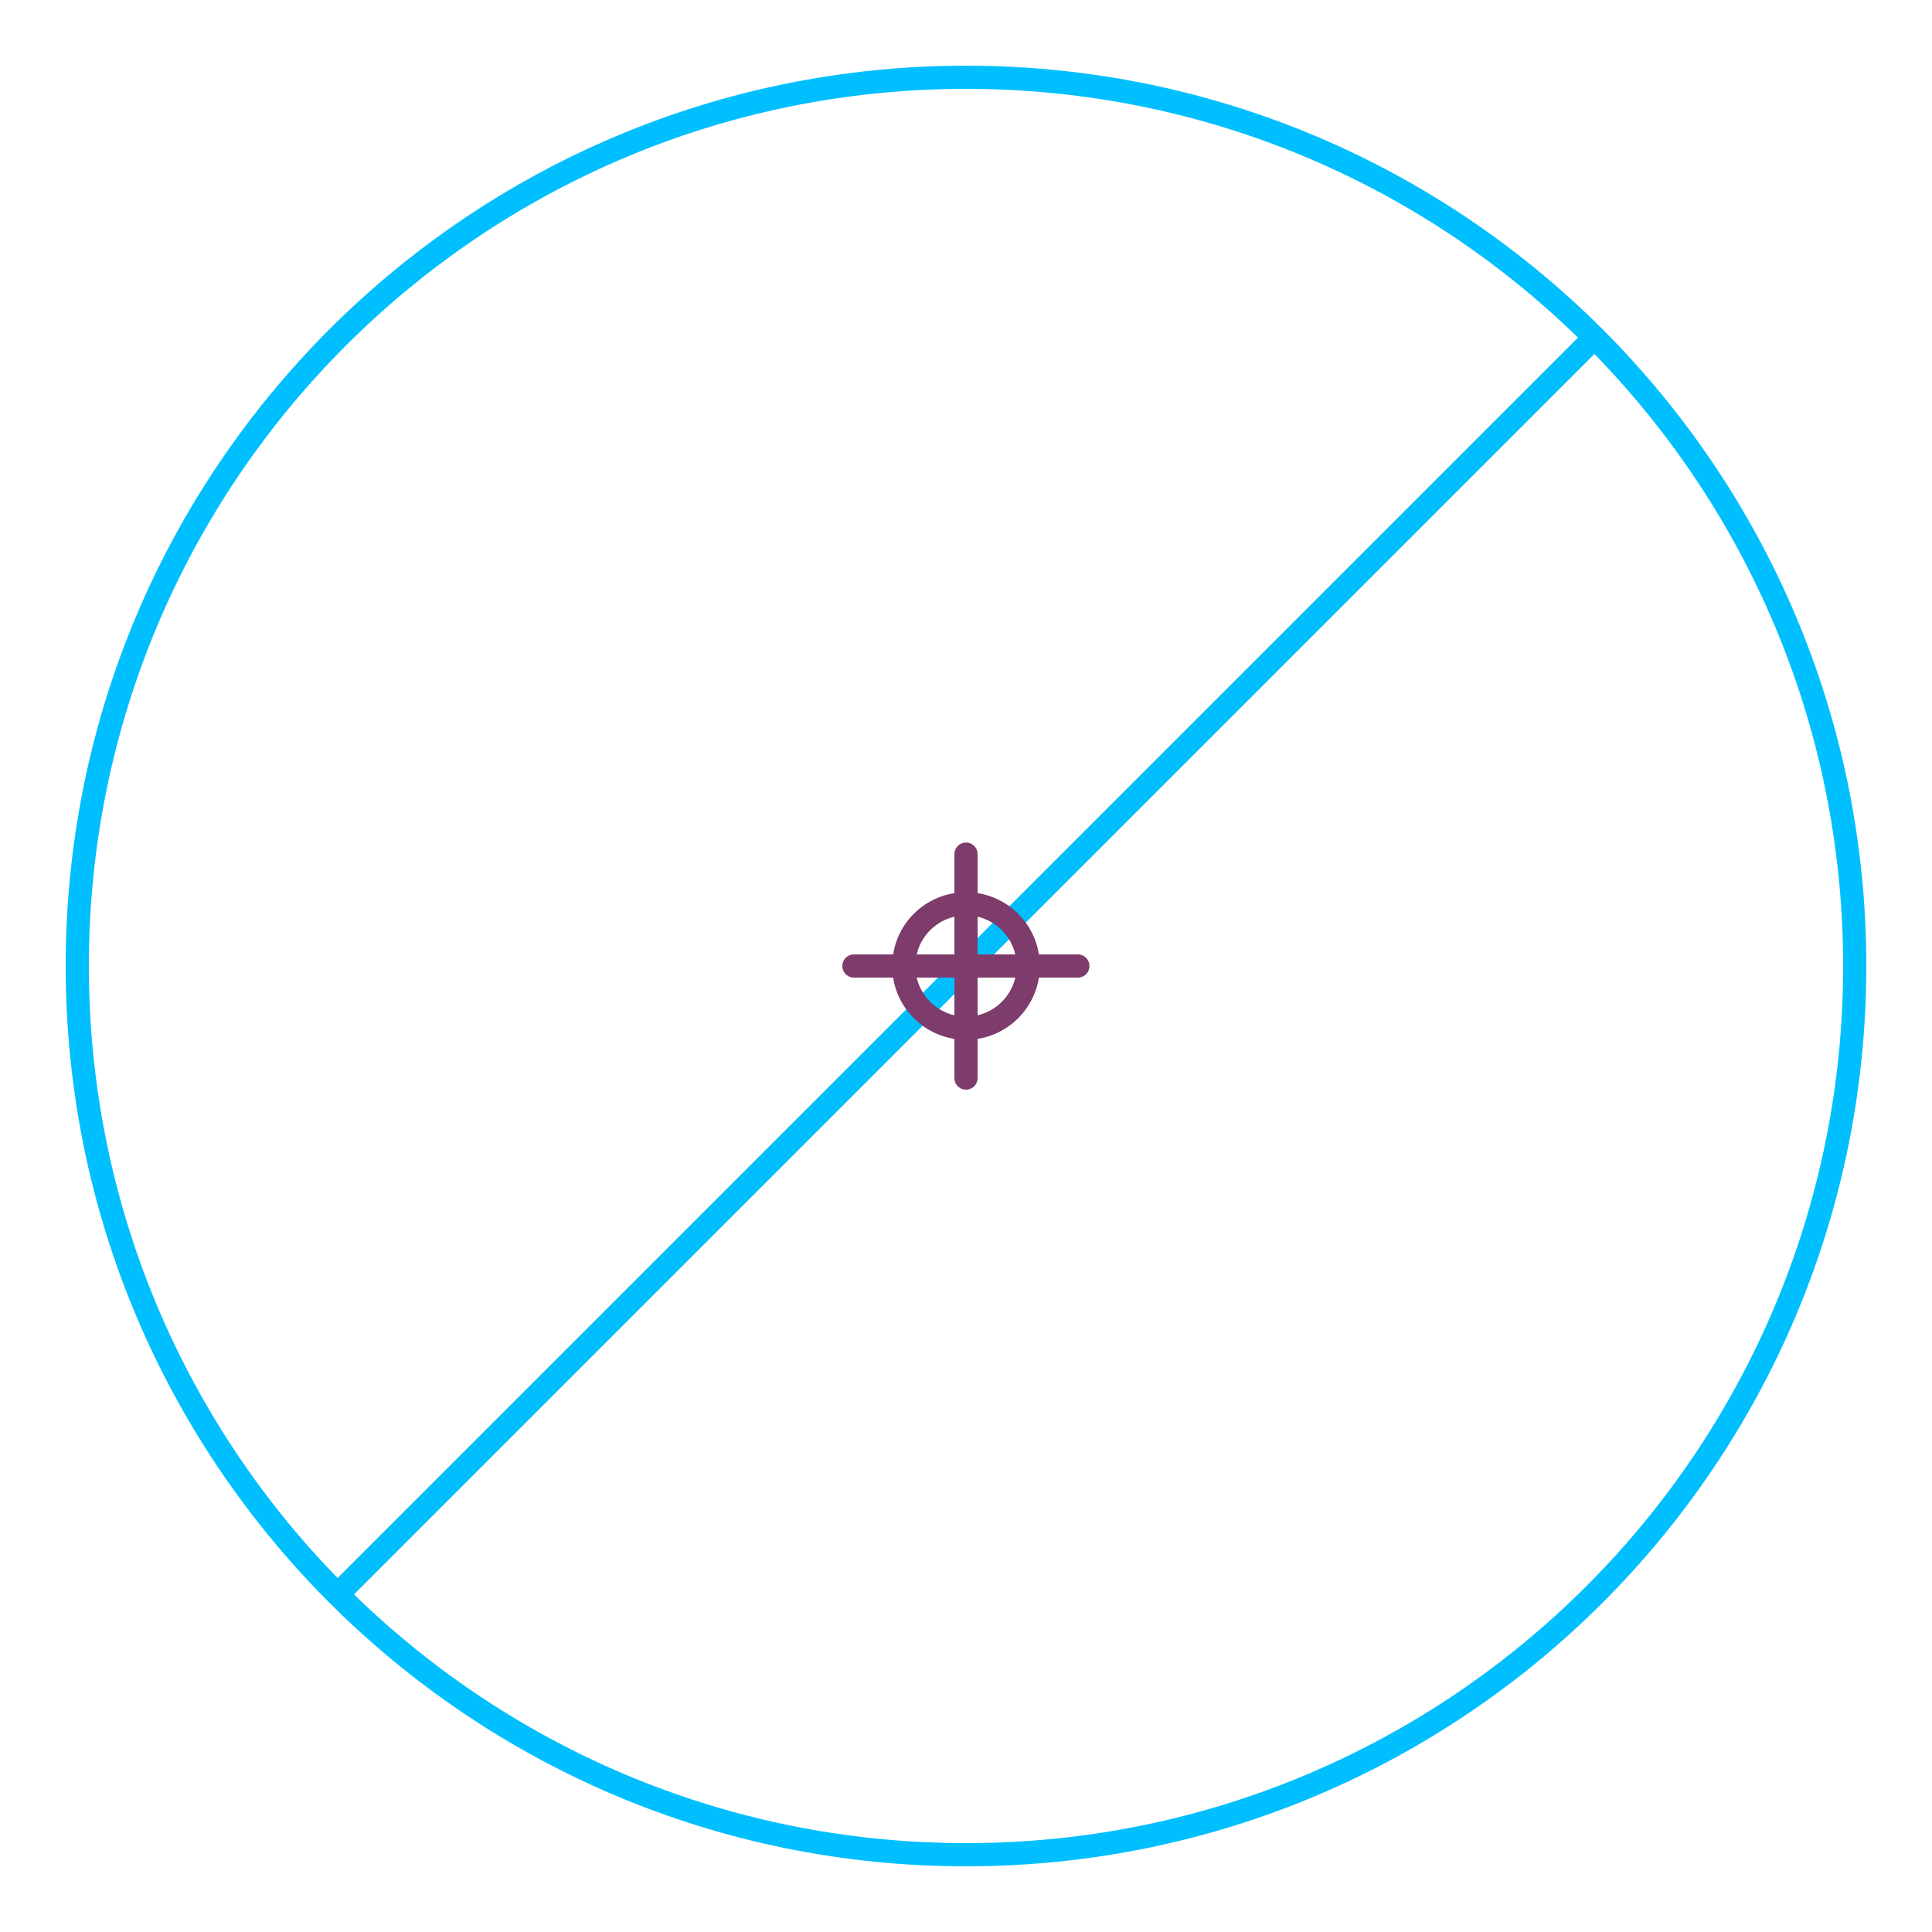
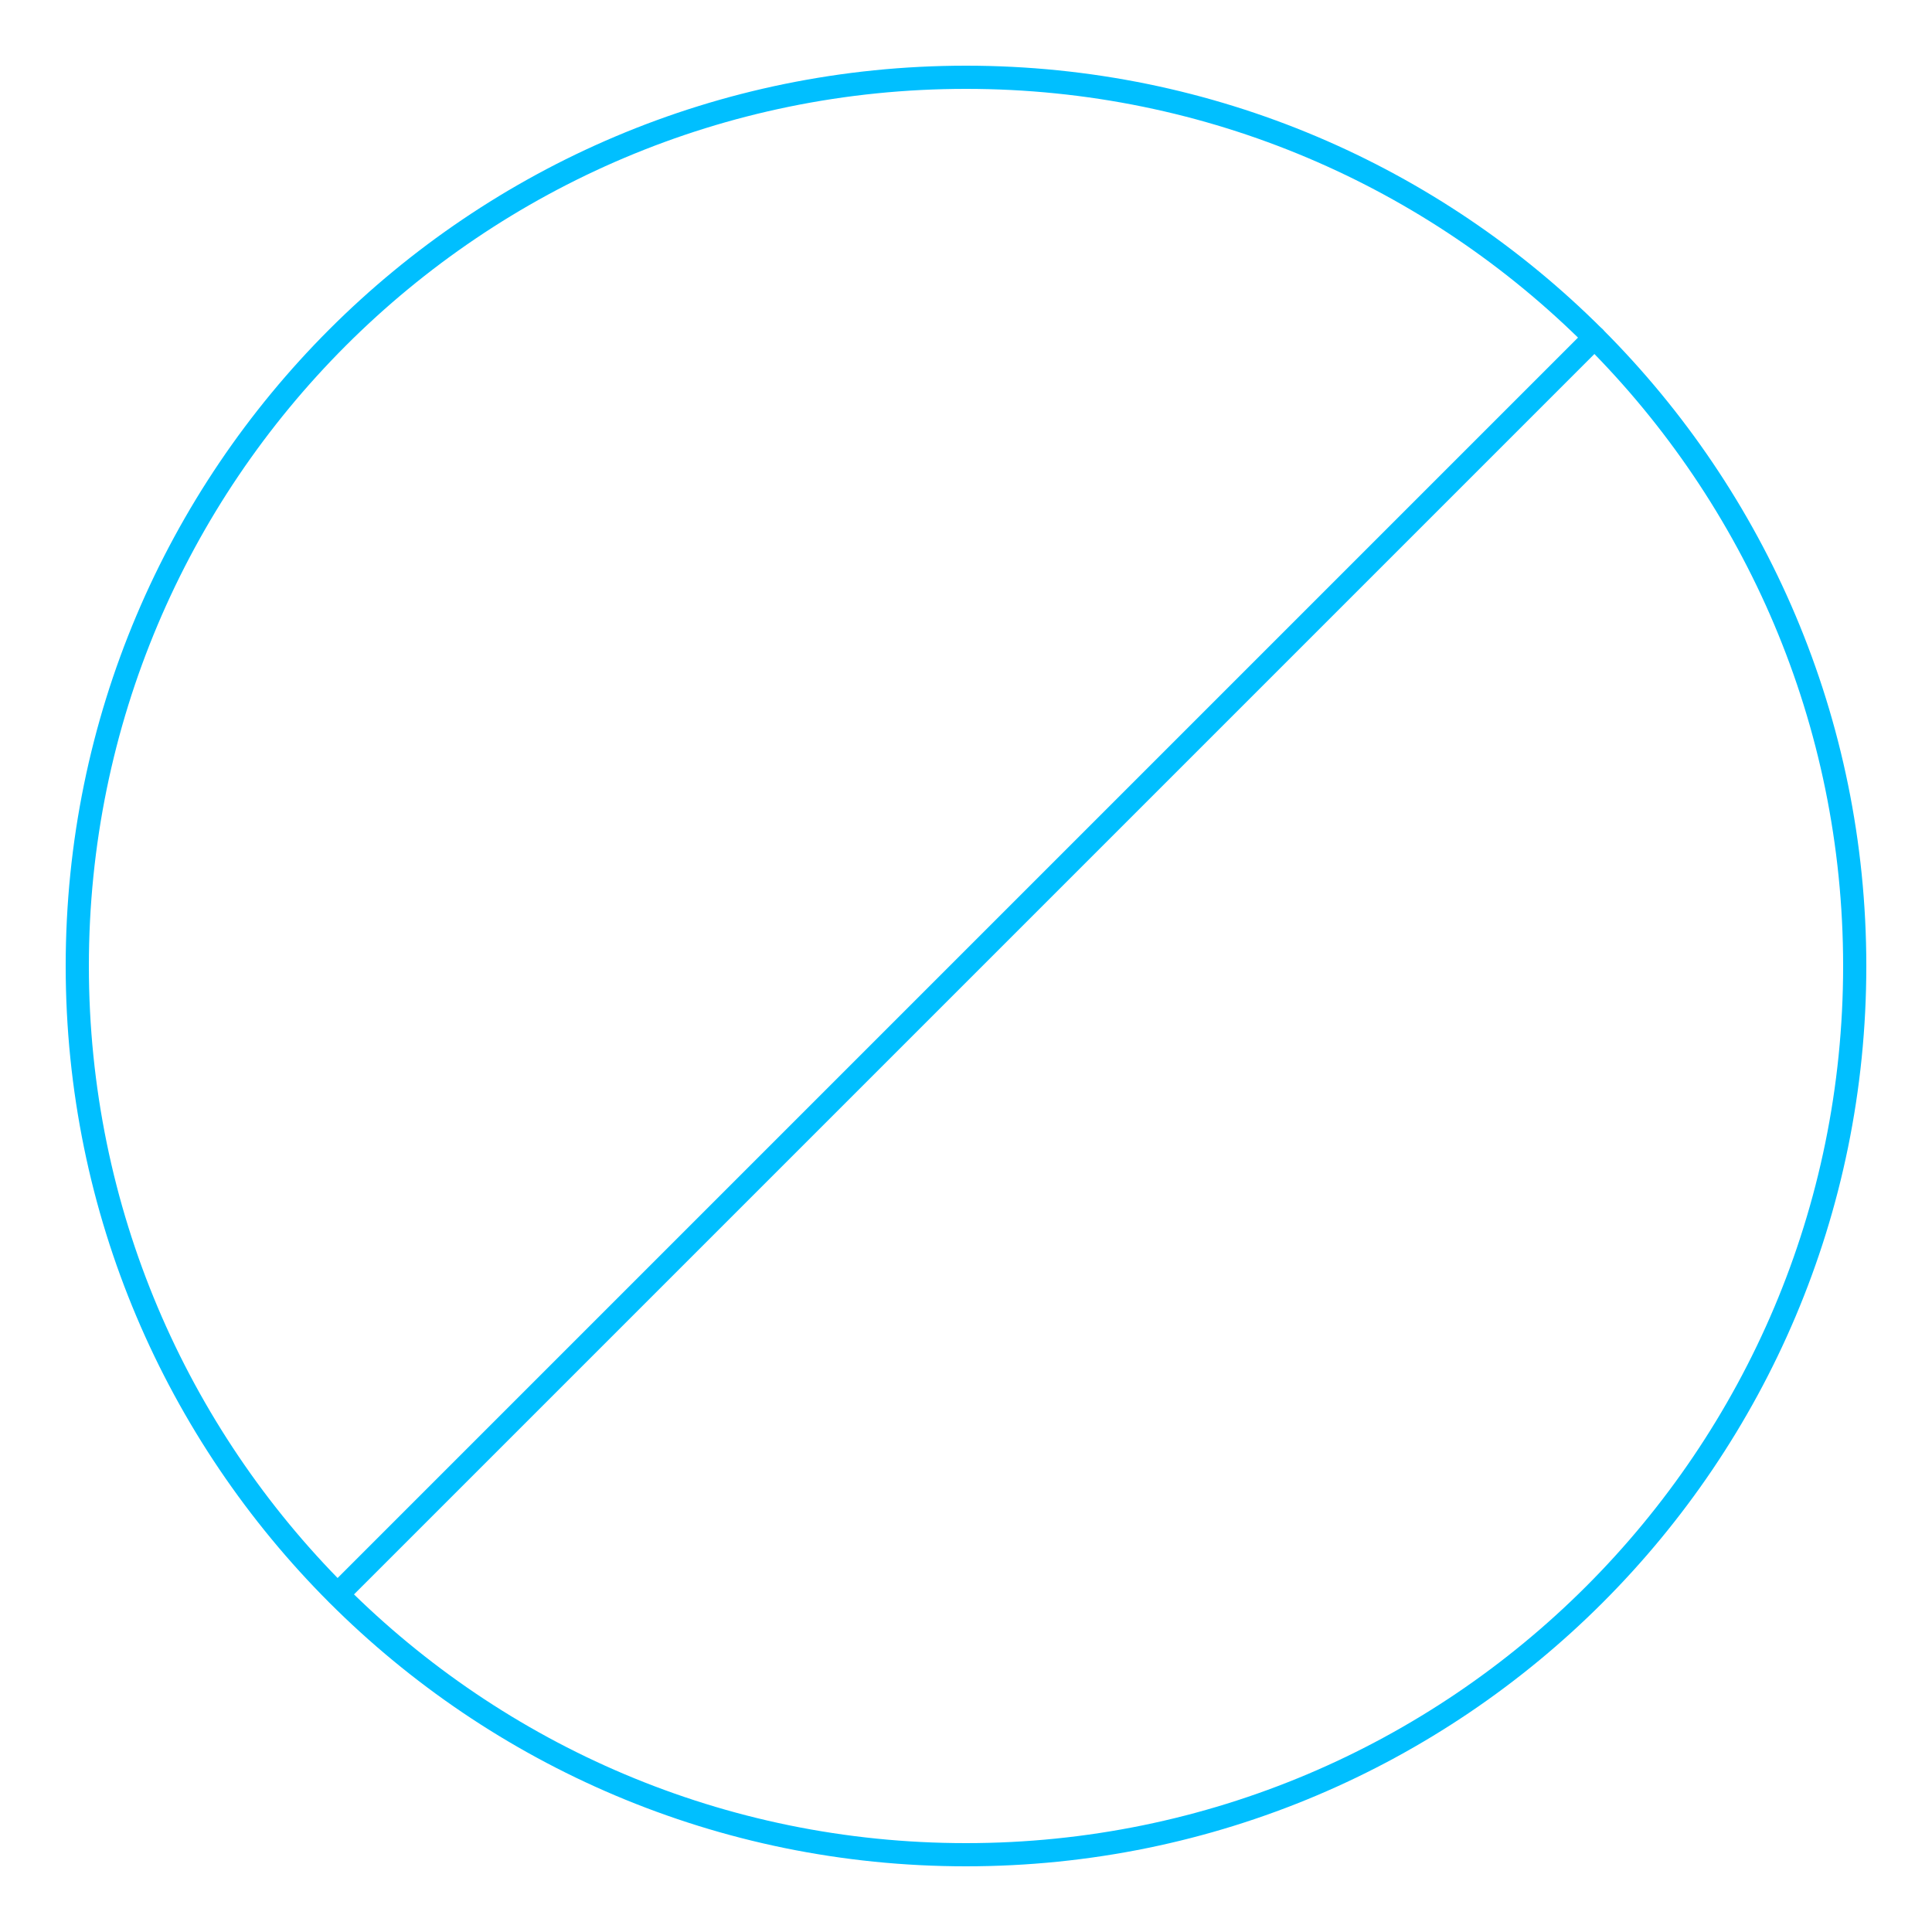
<svg xmlns="http://www.w3.org/2000/svg" viewBox="0 0 10000 10000">
  <defs>
    <style>.C1 {stroke: #00bfff; stroke-width: 120; stroke-opacity: 1.000; fill: none; fill-opacity: 1.000;}</style>
-     <style>.C2 {stroke: #7d3c6b; stroke-width: 120; stroke-opacity: 1.000; fill: none; fill-opacity: 1.000;}</style>
  </defs>
  <rect fill="#ffffff" x="0" y="0" width="10000" height="10000" fill-opacity="1.0" />
  <g stroke-linecap="round" stroke-linejoin="round" fill-rule="evenodd">
    <path d="M 9600 5000 c 0 2541 -2059 4600 -4600 4600 c -2541 0 -4600 -2059 -4600 -4600 c 0 -2541 2059 -4600 4600 -4600 c 2541 0 4600 2059 4600 4600" class="C1" />
    <path d="M 8253 1747 l -6505 6505" class="C1" />
-     <path d="M 5322 5000 c 0 178 -144 322 -322 322 c -178 0 -322 -144 -322 -322 c 0 -178 144 -322 322 -322 c 178 0 322 144 322 322" class="C2" />
-     <path d="M 4420 5000 l 1159 0" class="C2" />
-     <path d="M 5000 5580 l 0 -1159" class="C2" />
  </g>
</svg>
